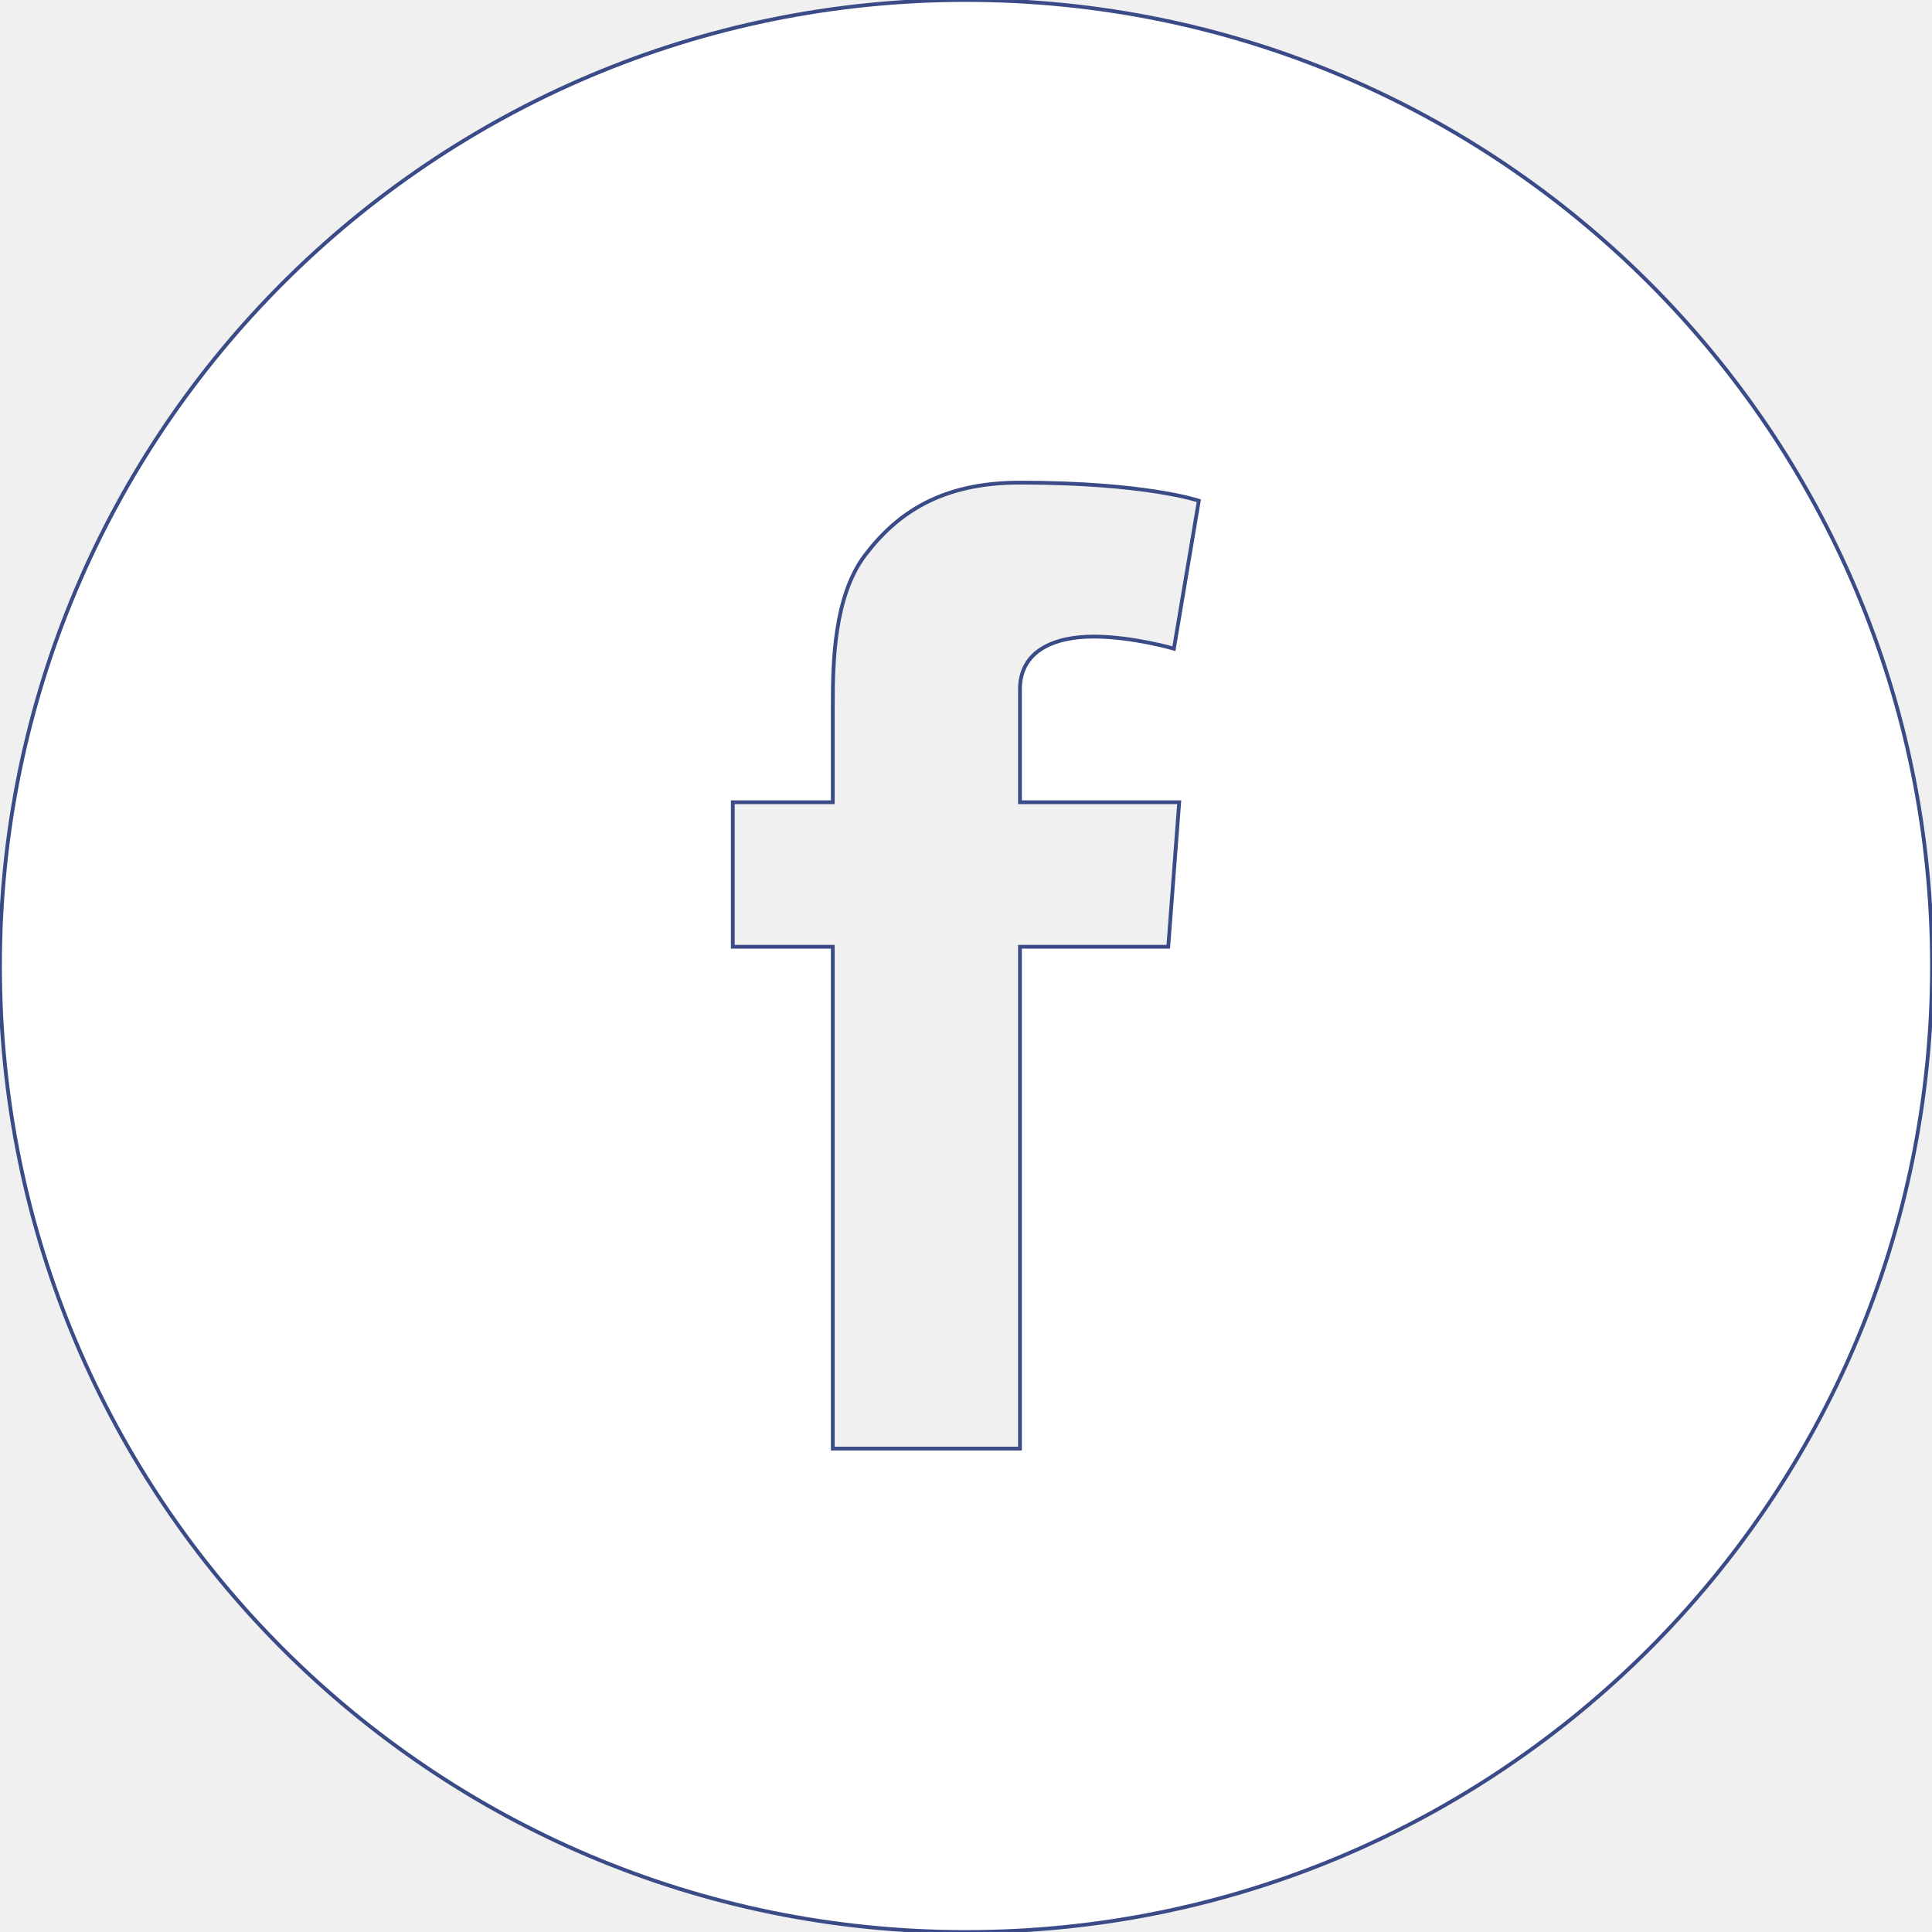
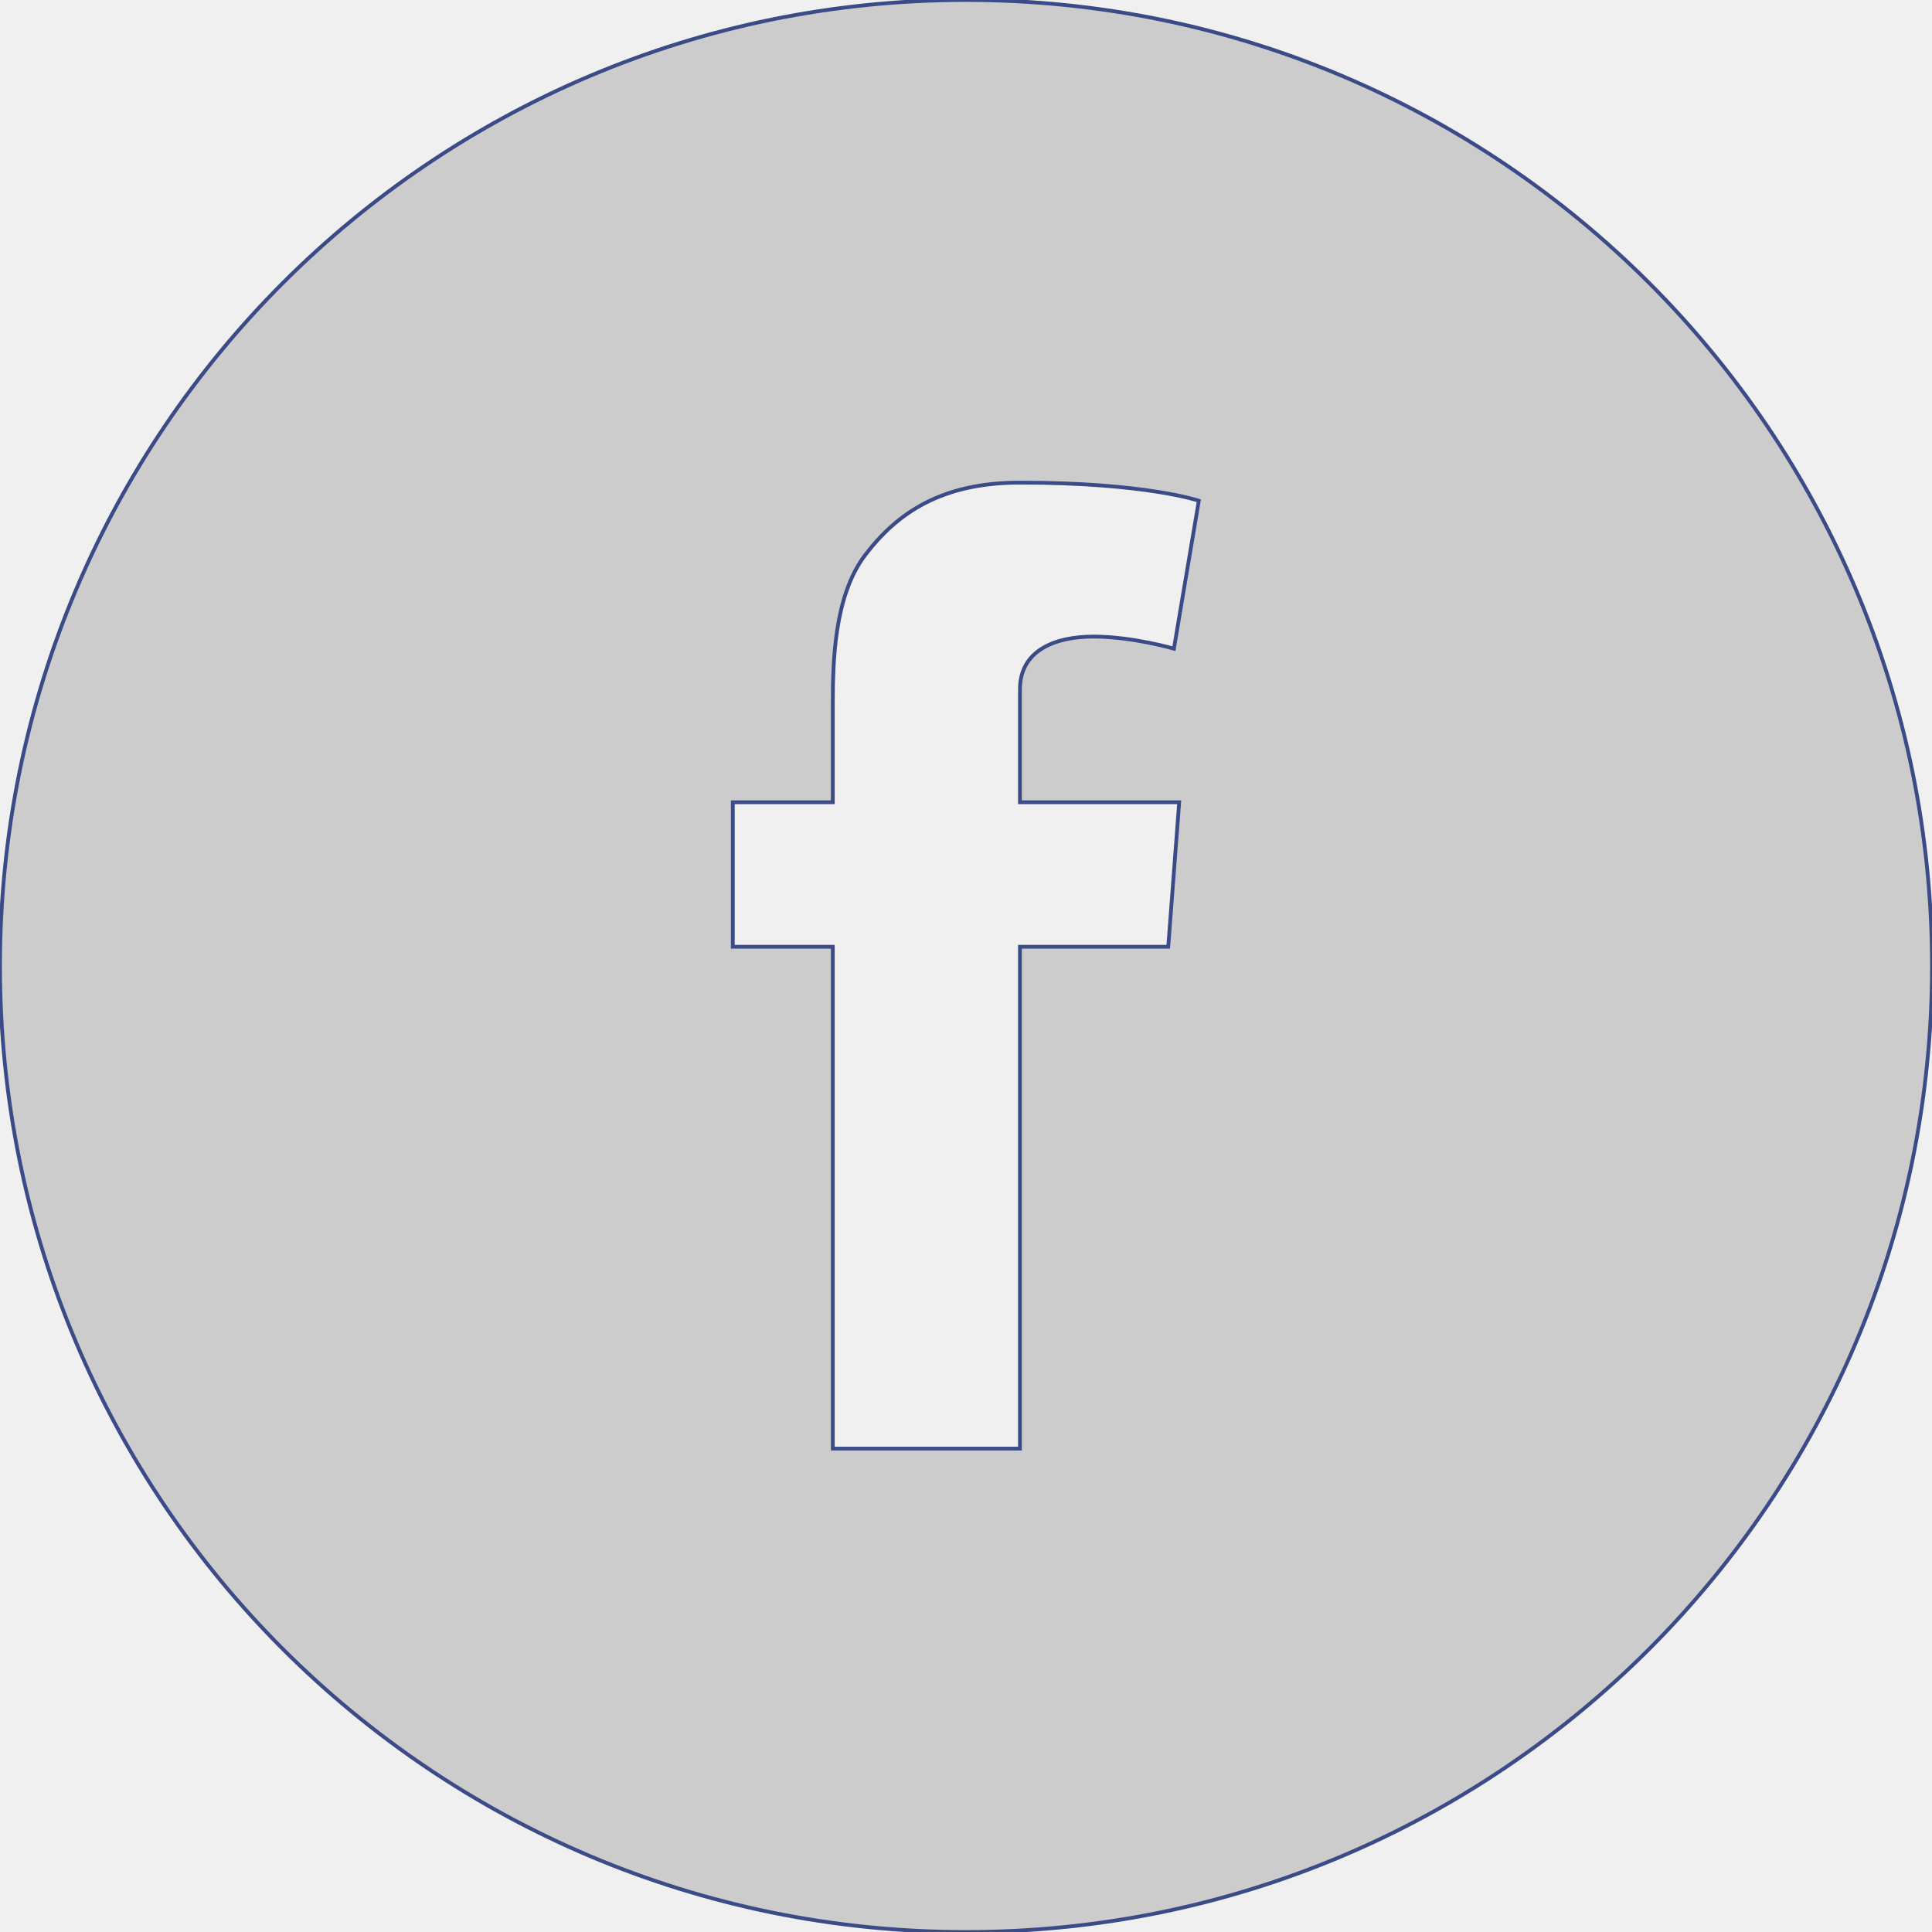
- <svg xmlns="http://www.w3.org/2000/svg" fill="#fff" height="44px" width="44px" version="1.1" id="Layer_1" viewBox="-143 145 512 512" xml:space="preserve" stroke="#3b4b87">
+ <svg xmlns="http://www.w3.org/2000/svg" fill="#cccccc" height="44px" width="44px" version="1.1" id="Layer_1" viewBox="-143 145 512 512" xml:space="preserve" stroke="#3b4b87">
  <g id="SVGRepo_bgCarrier" stroke-width="0" />
  <g id="SVGRepo_tracerCarrier" stroke-linecap="round" stroke-linejoin="round" />
  <g id="SVGRepo_iconCarrier">
    <path d="M113,145c-141.4,0-256,114.6-256,256s114.6,256,256,256s256-114.6,256-256S254.4,145,113,145z M169.5,357.6l-2.9,38.3h-39.3 v133H77.7v-133H51.2v-38.3h26.5v-25.7c0-11.3,0.3-28.8,8.5-39.7c8.7-11.5,20.6-19.3,41.1-19.3c33.4,0,47.4,4.8,47.4,4.8l-6.6,39.2 c0,0-11-3.2-21.3-3.2c-10.3,0-19.5,3.7-19.5,14v29.9H169.5z" />
  </g>
</svg>
